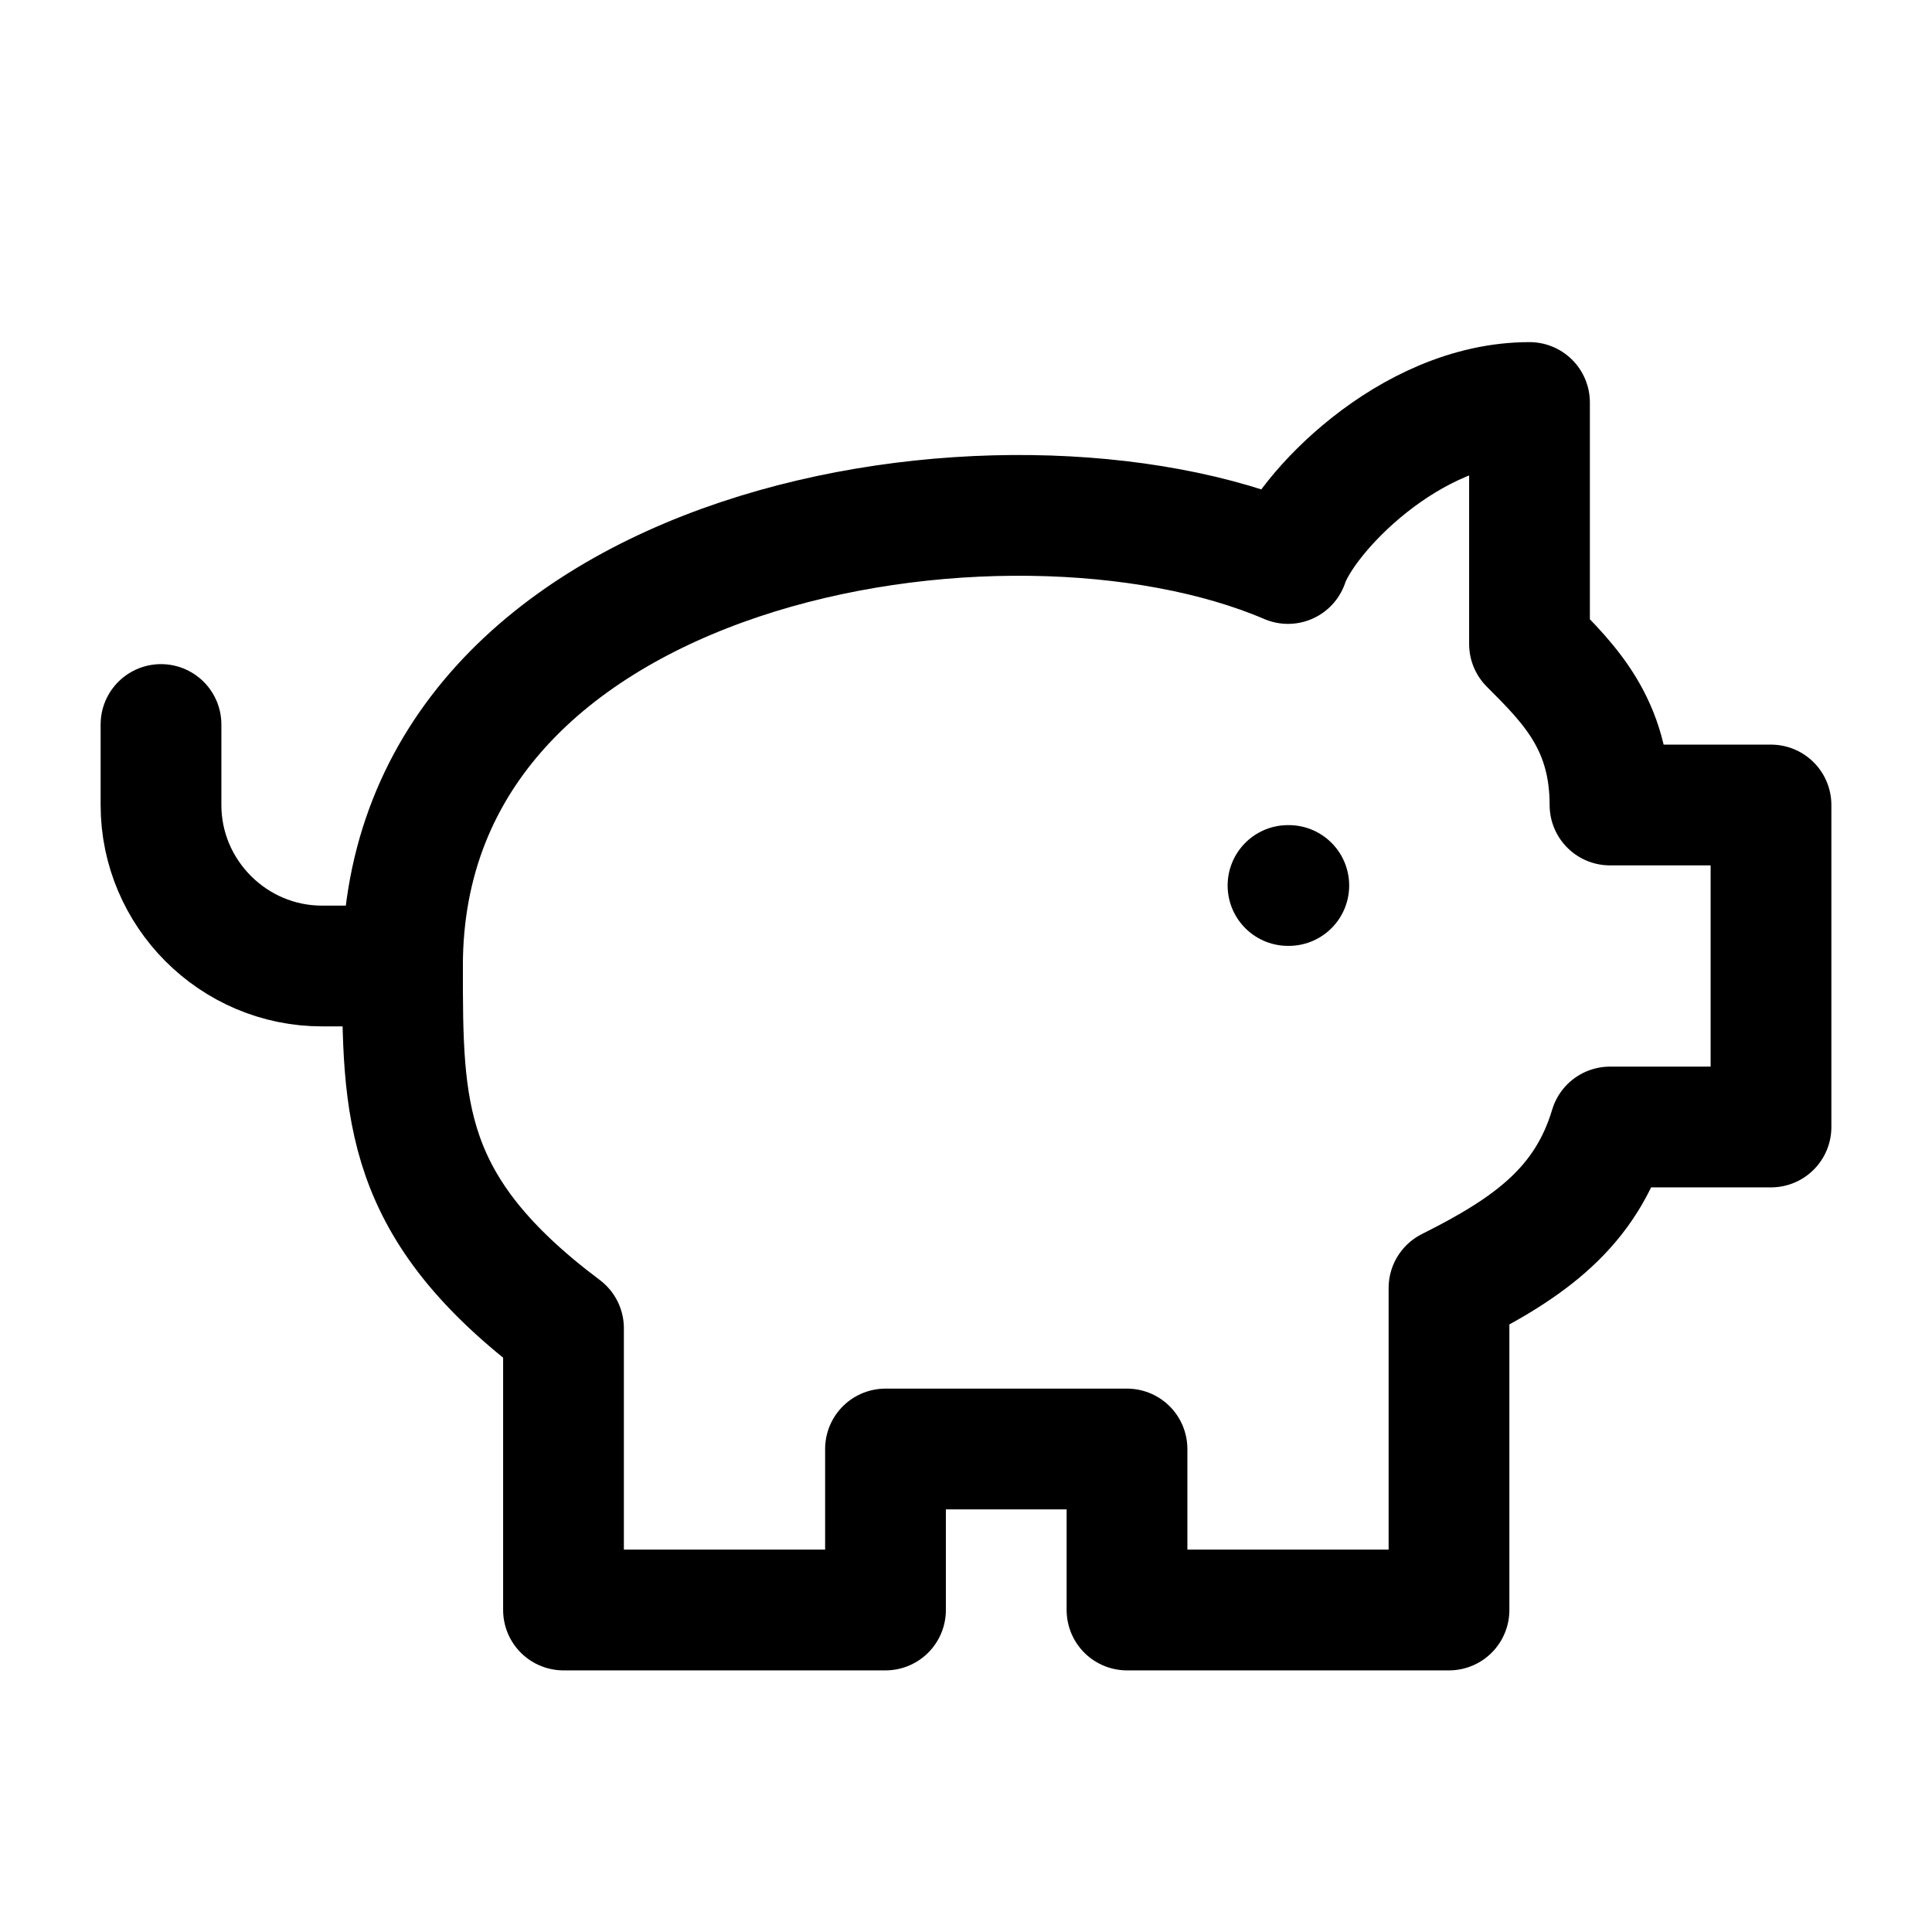
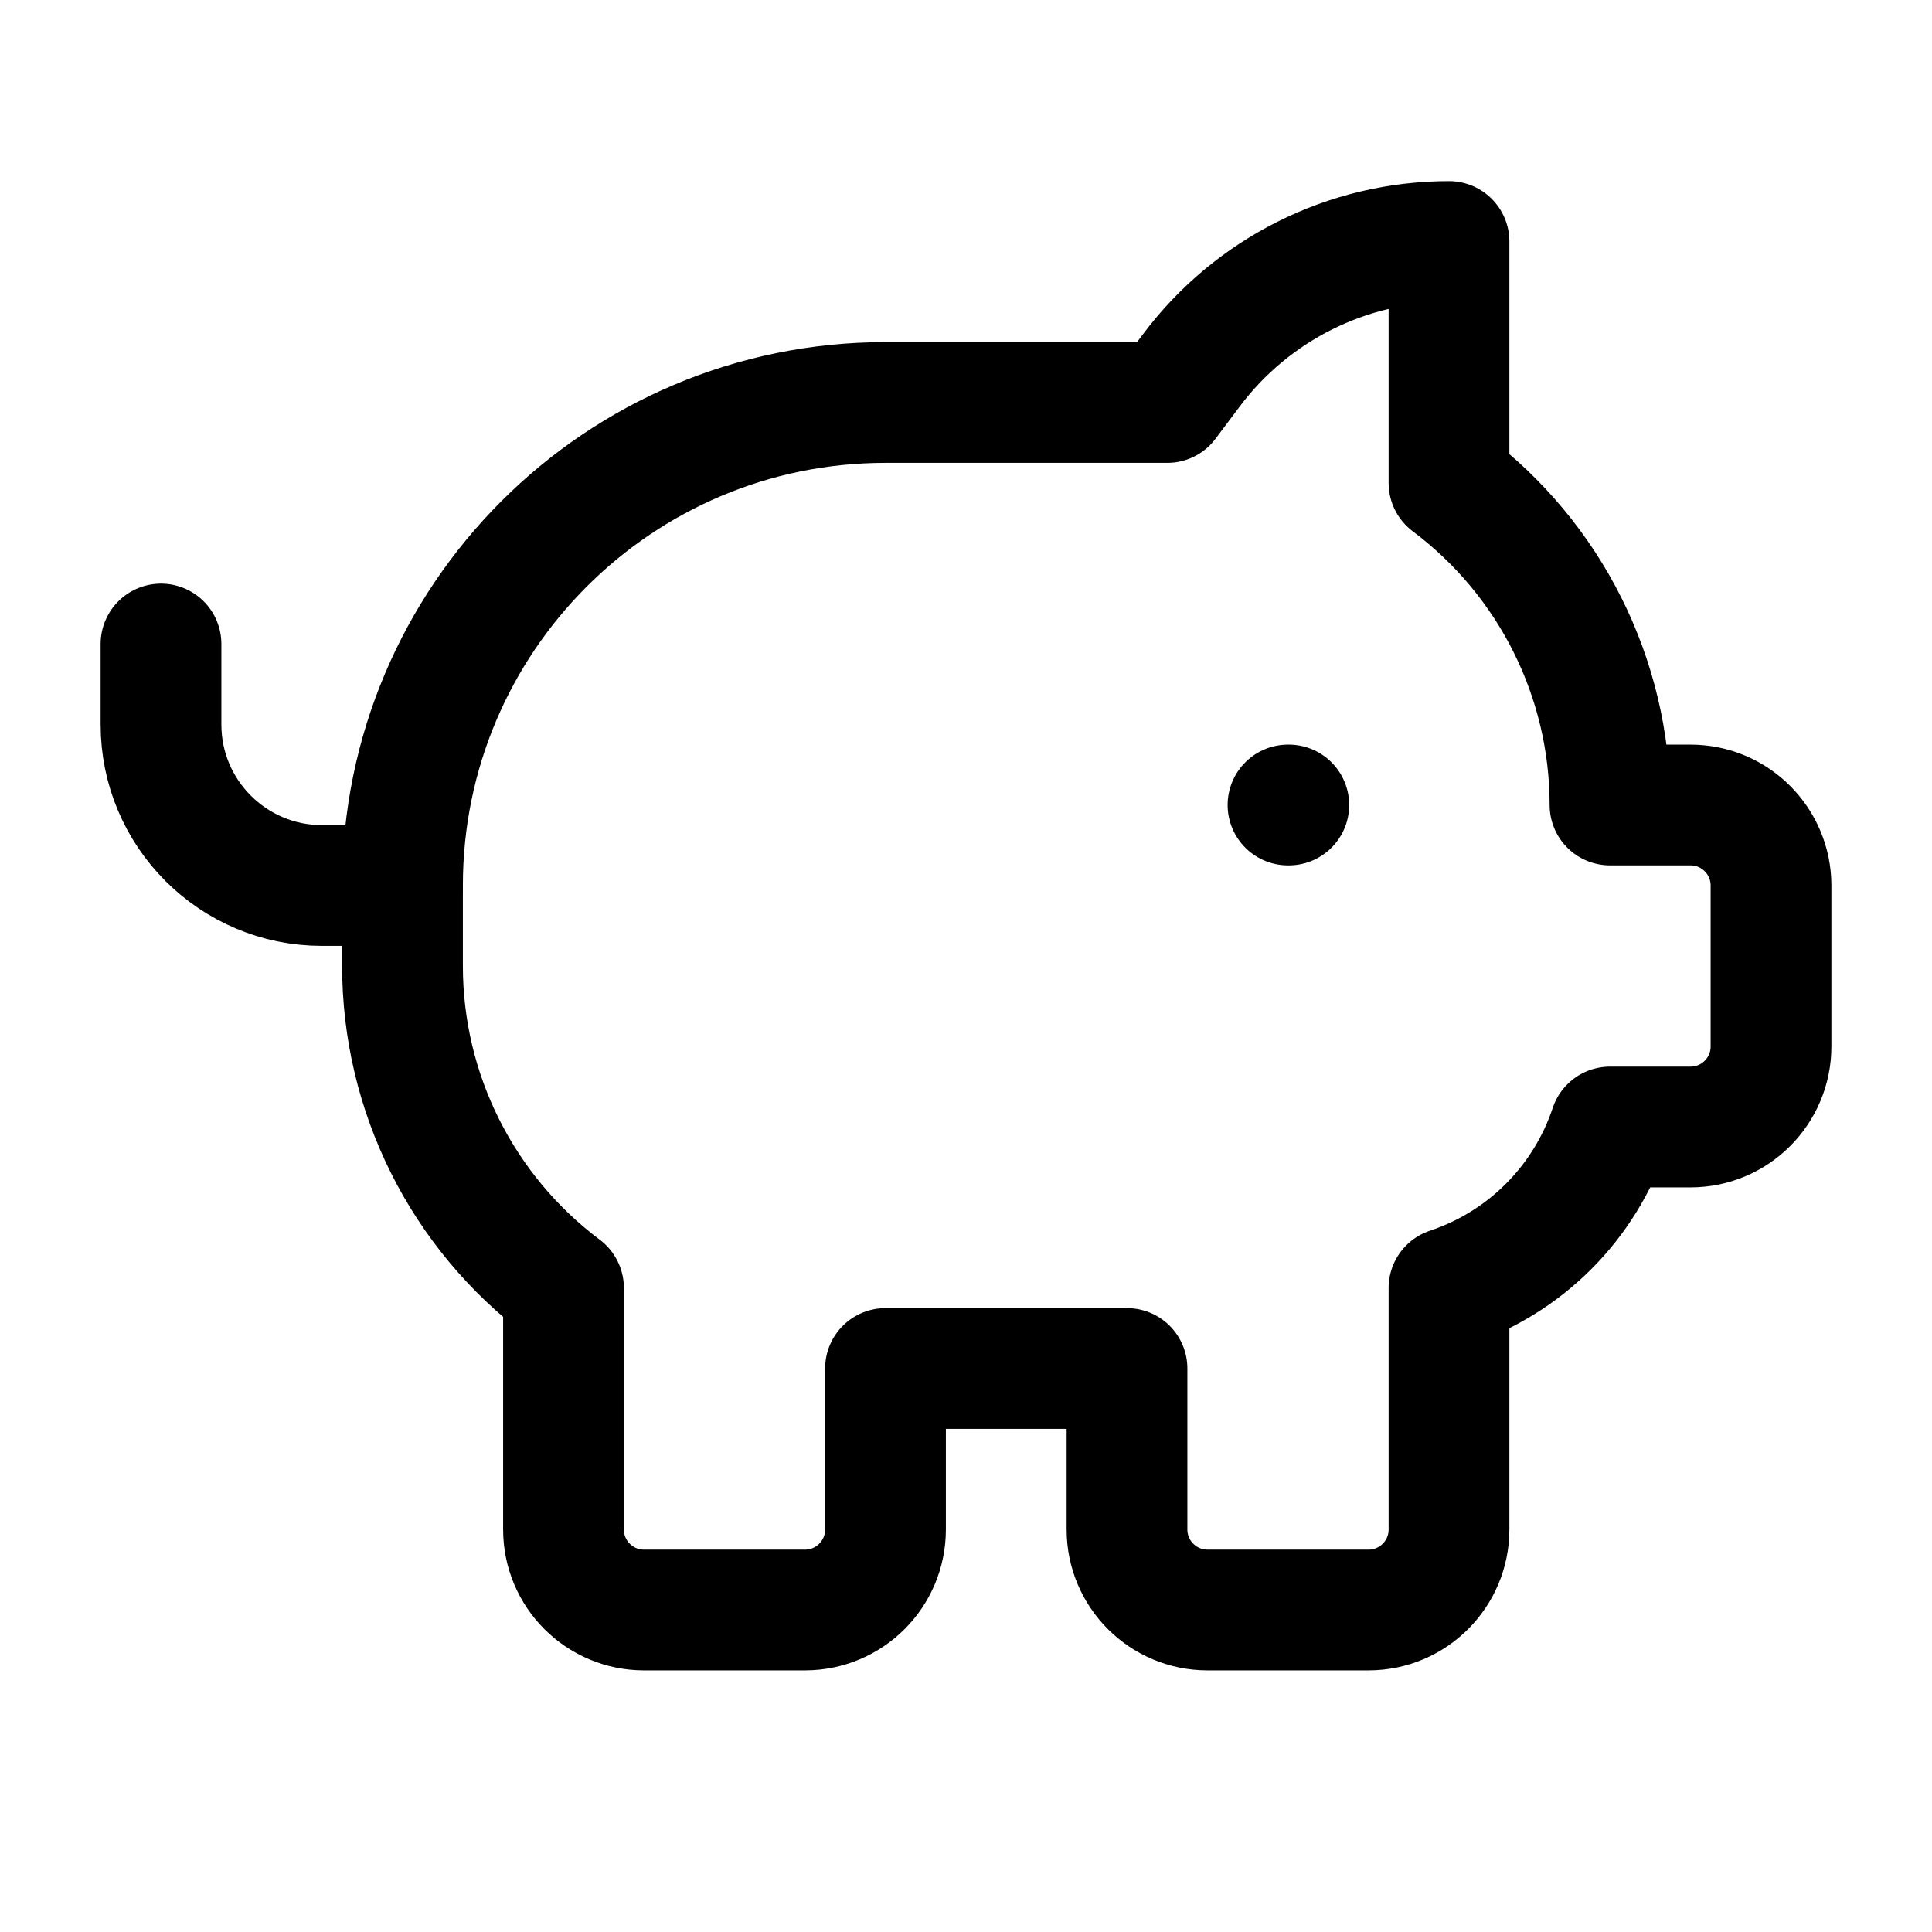
<svg xmlns="http://www.w3.org/2000/svg" width="24" height="24" viewBox="0 0 24 24" fill="none" stroke="currentColor" stroke-width="1.500" stroke-linecap="round" stroke-linejoin="round">
-   <path d="M19 5c-1.5 0-2.8 1.4-3 2-3.5-1.5-11-.3-11 5 0 1.8 0 3 2 4.5V20h4v-2h3v2h4v-4c1-.5 1.7-1 2-2h2v-4h-2c0-1-.5-1.5-1-2V5z" />
-   <path d="M2 9v1c0 1.1.9 2 2 2h1" />
-   <path d="M16 11h.01" />
+   <path d="M11 17h3v2a1 1 0 0 0 1 1h2a1 1 0 0 0 1-1v-3a3.16 3.16 0 0 0 2-2h1a1 1 0 0 0 1-1v-2a1 1 0 0 0-1-1h-1a5 5 0 0 0-2-4V3a4 4 0 0 0-3.2 1.6l-.3.4H11a6 6 0 0 0-6 6v1a5 5 0 0 0 2 4v3a1 1 0 0 0 1 1h2a1 1 0 0 0 1-1z" />
+   <path d="M16 10h.01" />
+   <path d="M2 8v1a2 2 0 0 0 2 2h1" />
</svg>
